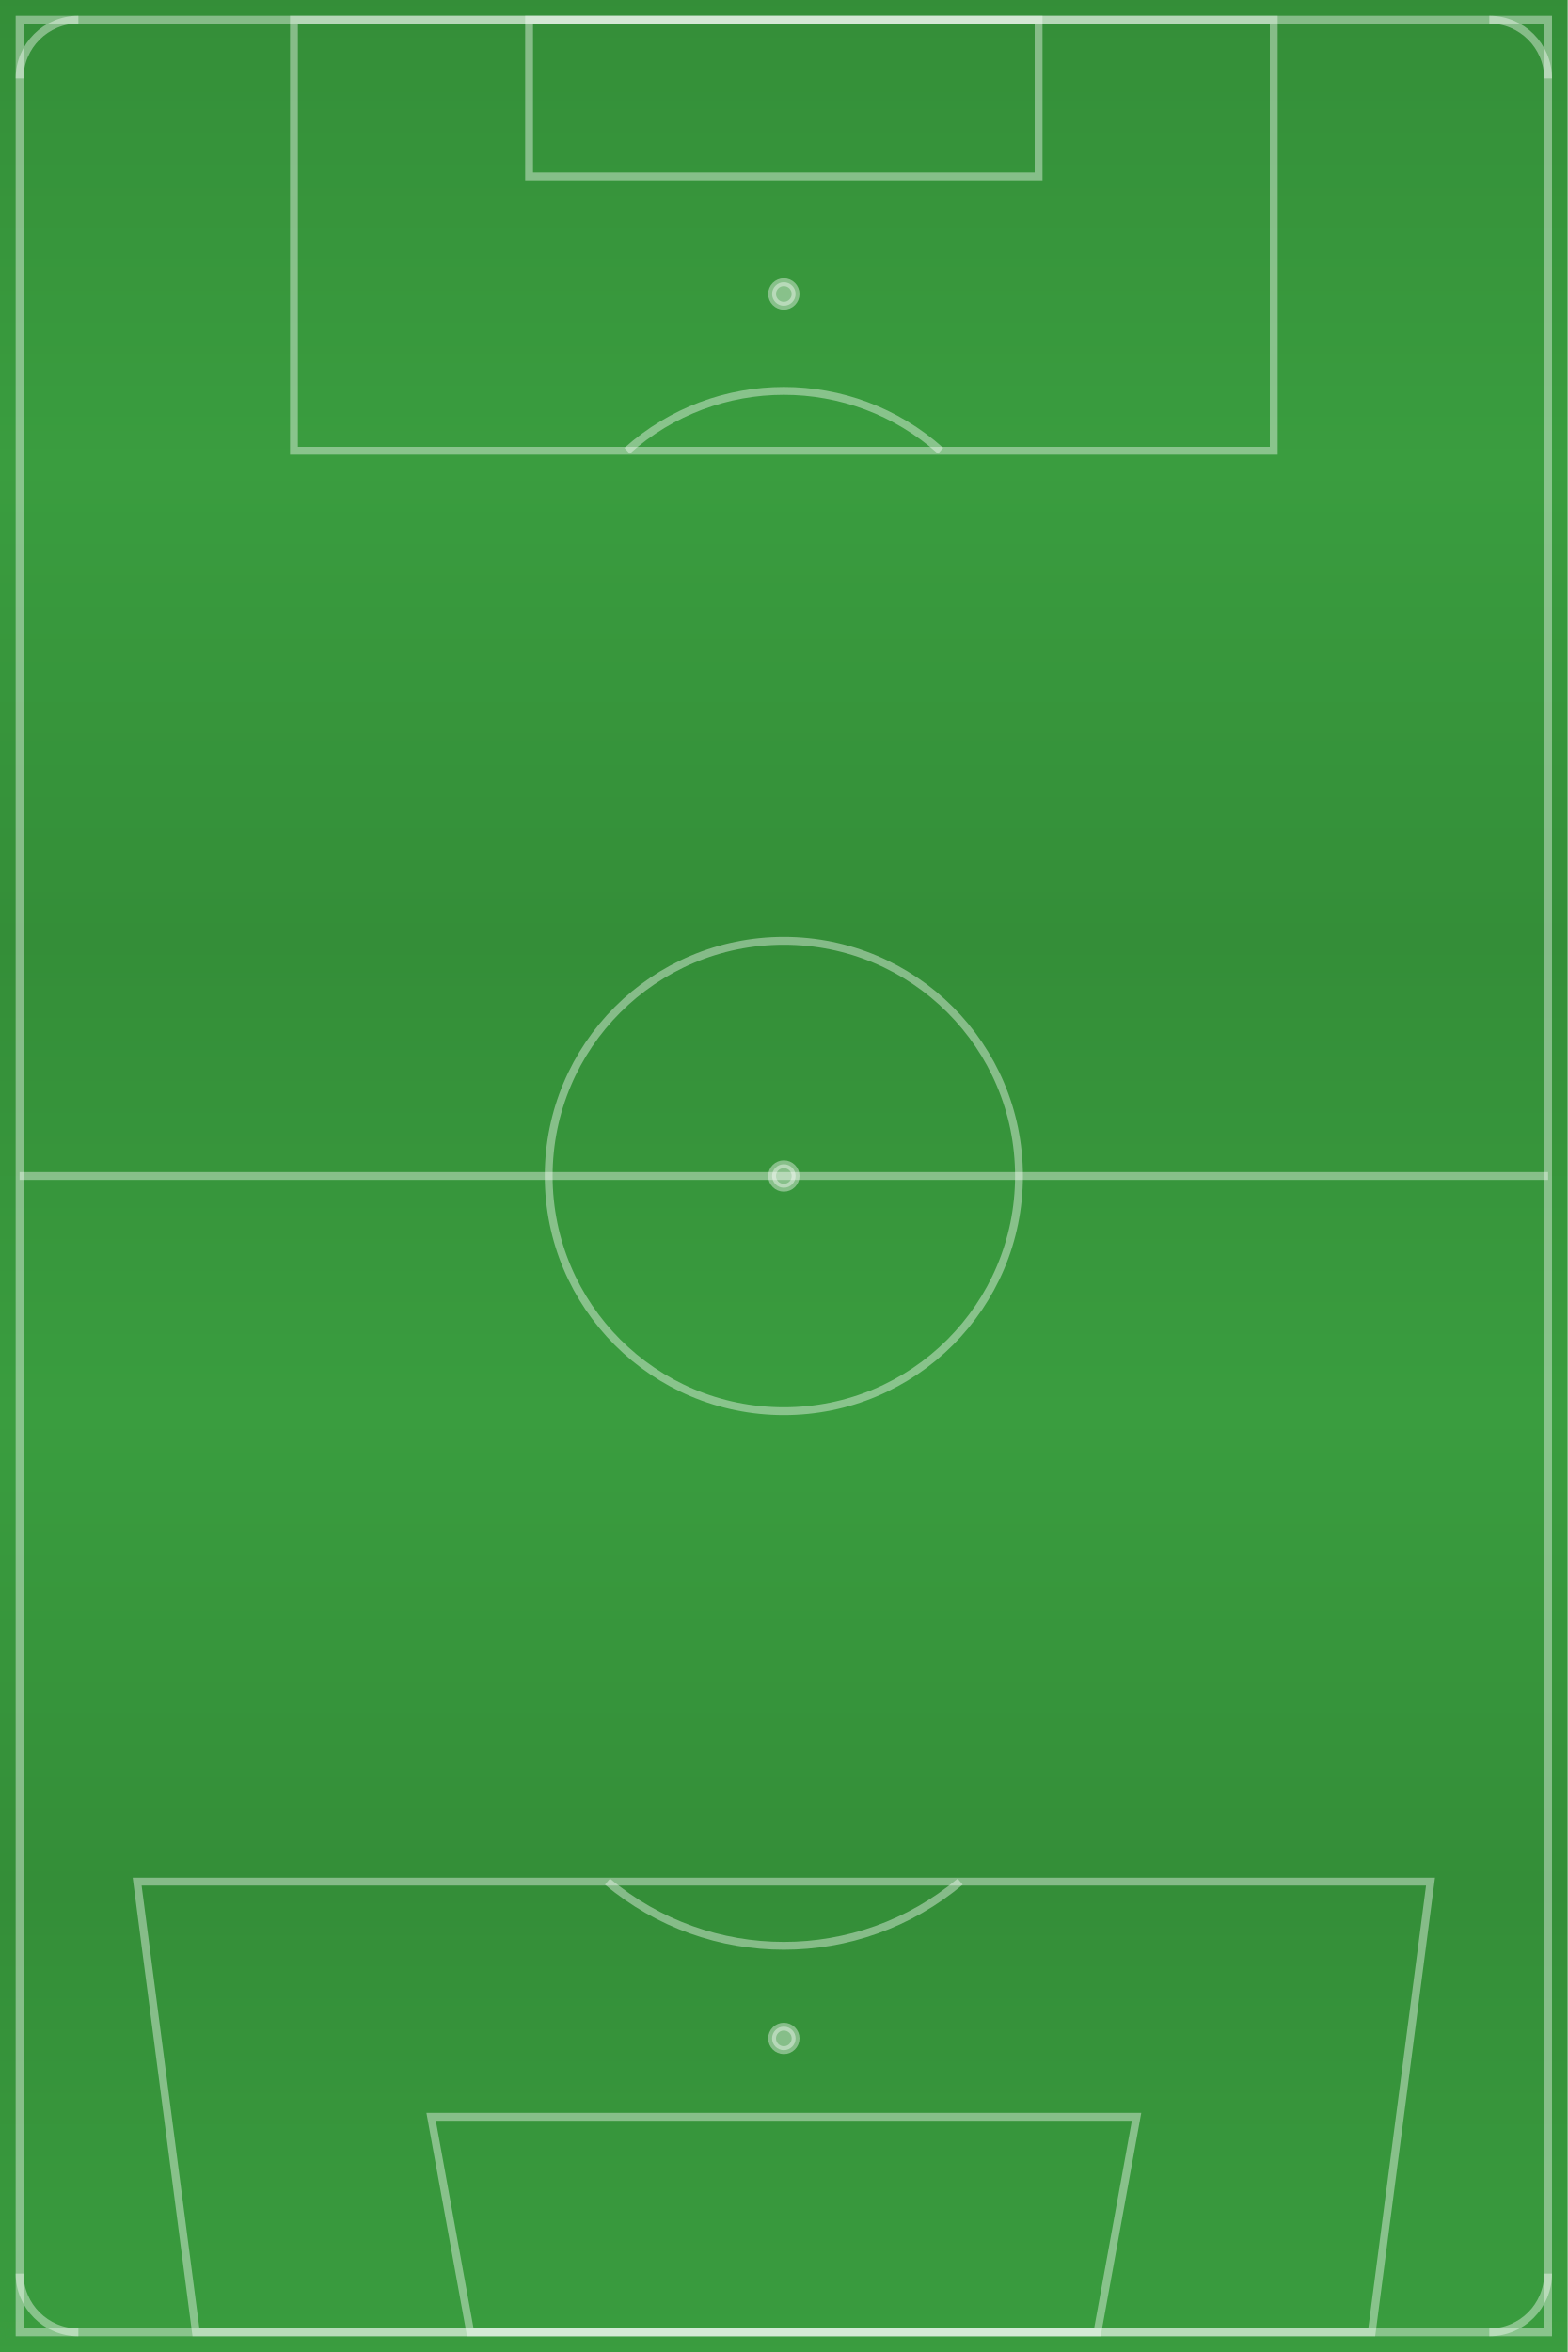
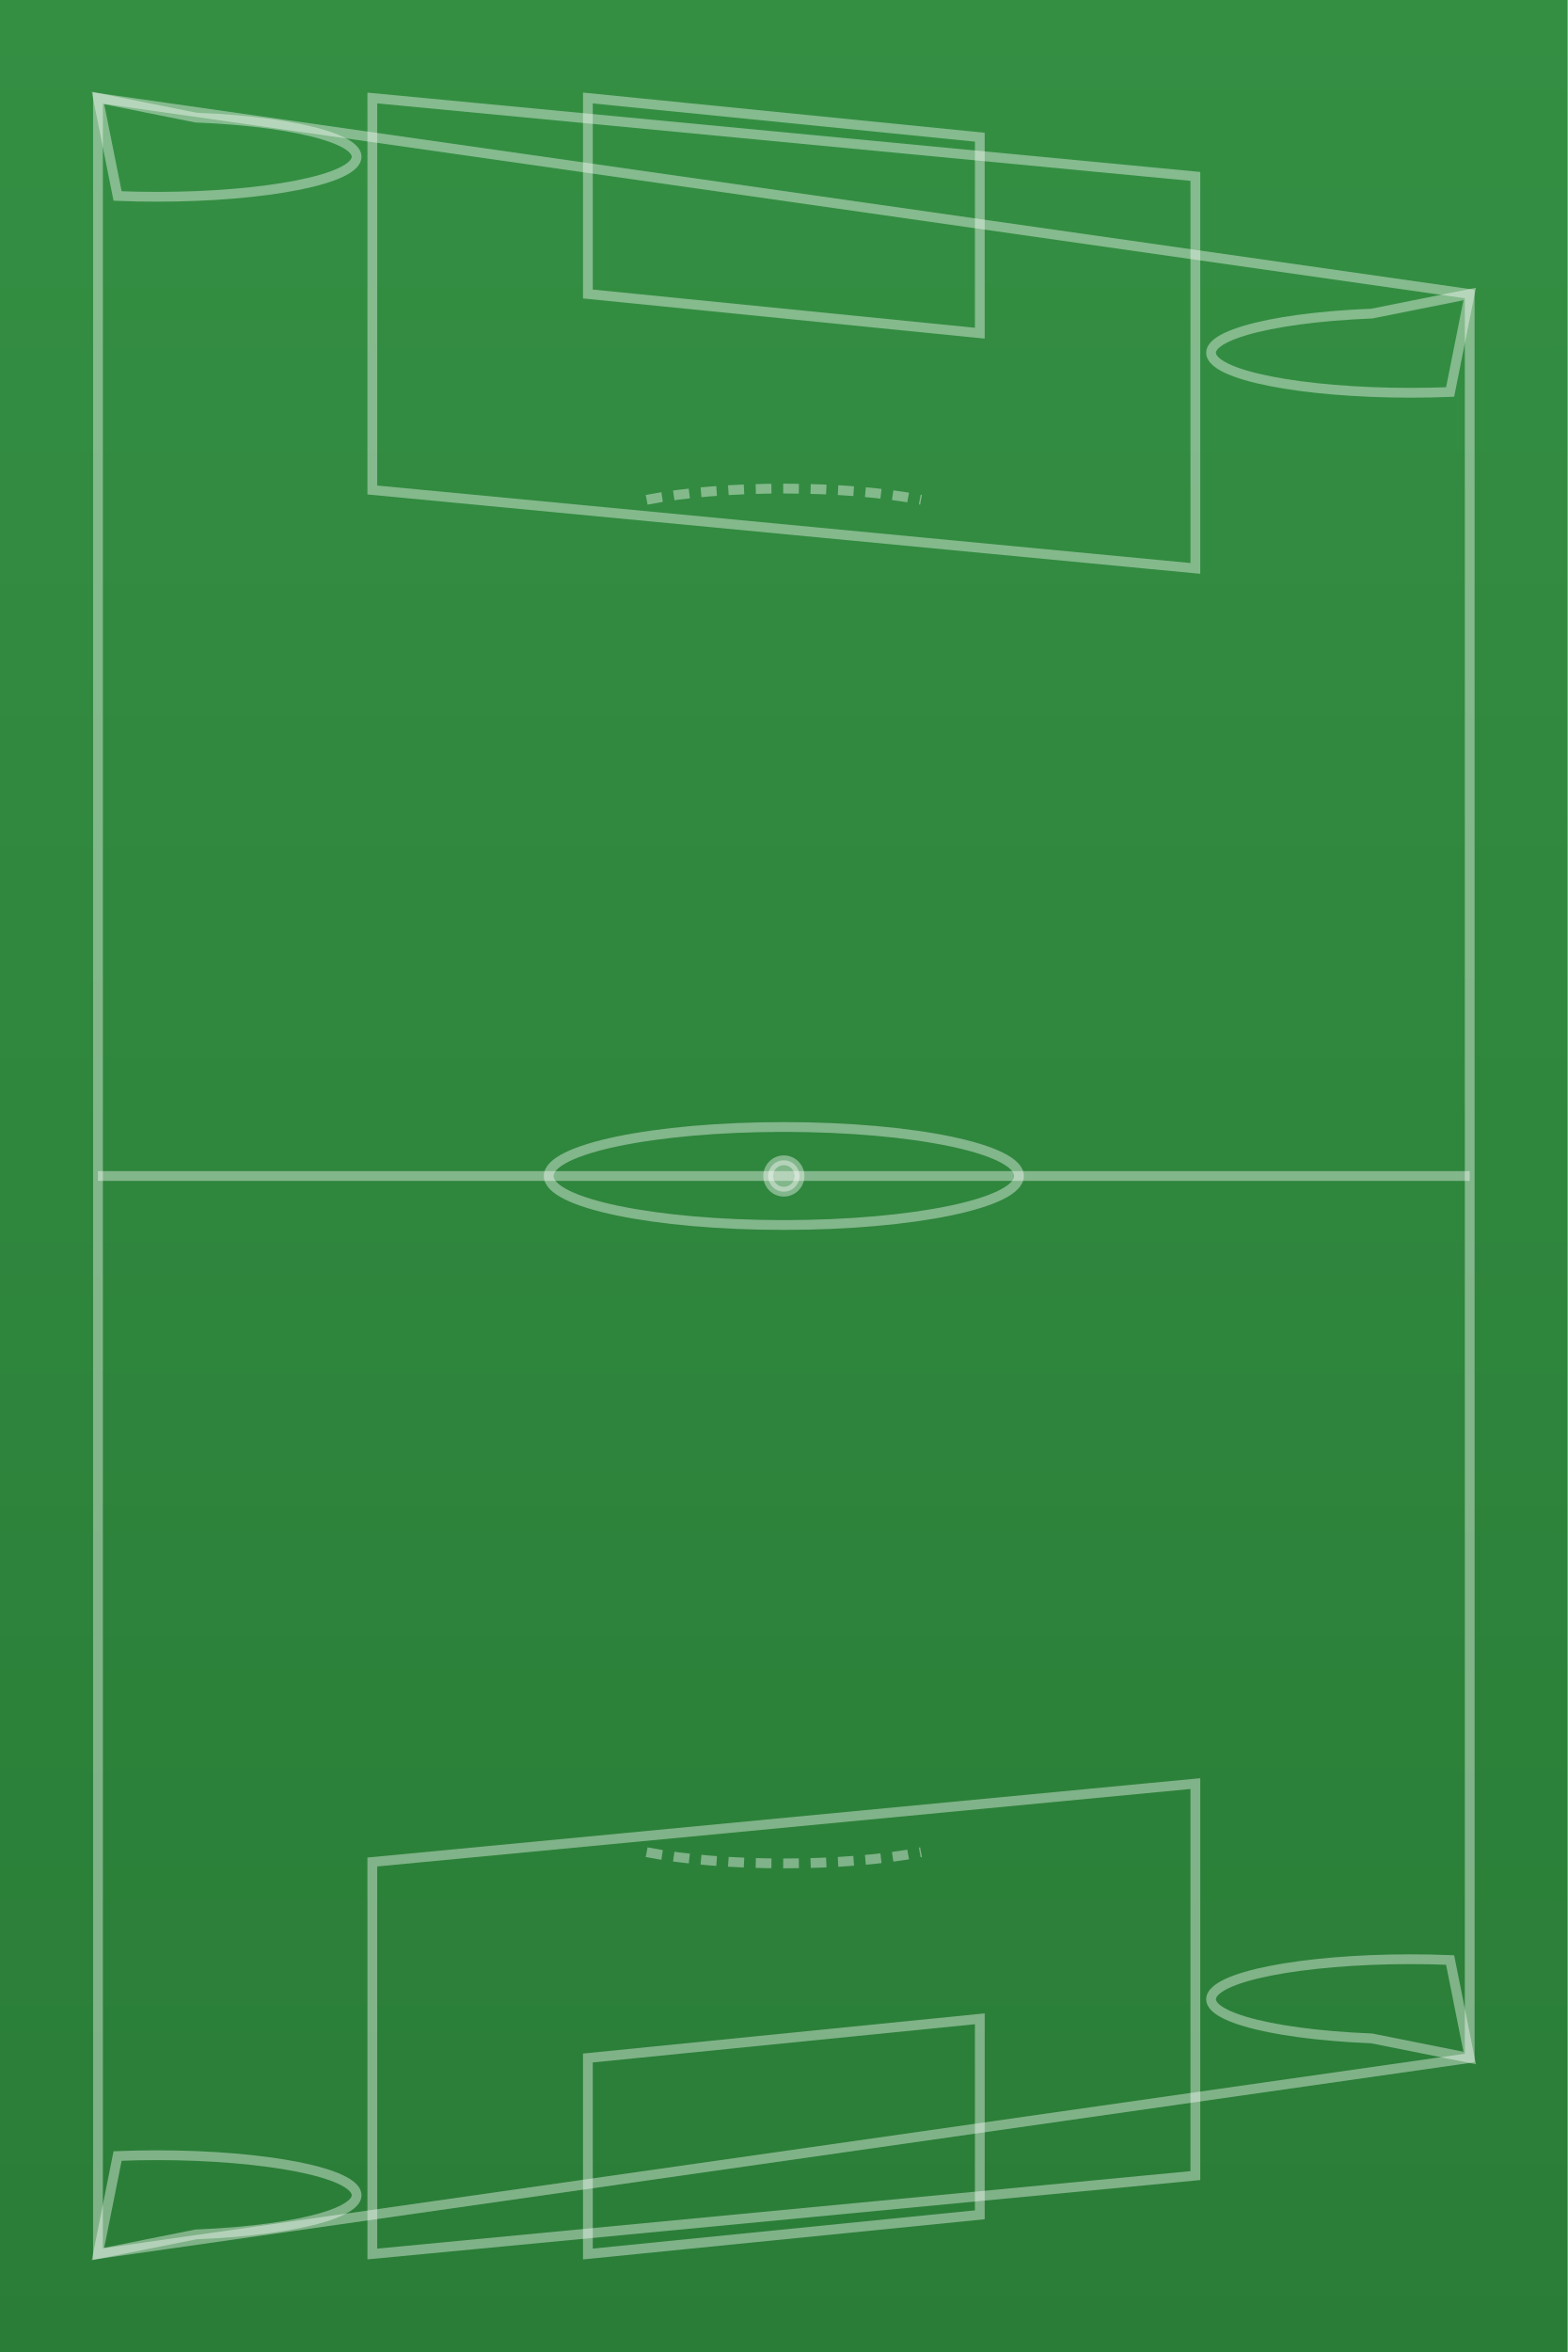
- <svg xmlns="http://www.w3.org/2000/svg" width="400" height="600" viewBox="0 0 400 600">
+ <svg xmlns="http://www.w3.org/2000/svg" viewBox="0 0 800 1200">
  <defs>
    <linearGradient id="pitchGradient" x1="0%" y1="0%" x2="0%" y2="100%">
-       <stop offset="0%" style="stop-color:#348e38;stop-opacity:1" />
-       <stop offset="20%" style="stop-color:#3a9d3f;stop-opacity:1" />
-       <stop offset="40%" style="stop-color:#348e38;stop-opacity:1" />
-       <stop offset="60%" style="stop-color:#3a9d3f;stop-opacity:1" />
-       <stop offset="80%" style="stop-color:#348e38;stop-opacity:1" />
-       <stop offset="100%" style="stop-color:#3a9d3f;stop-opacity:1" />
+       <stop offset="0%" style="stop-color:#348f43;stop-opacity:1" />
+       <stop offset="100%" style="stop-color:#2a7d37;stop-opacity:1" />
    </linearGradient>
    <filter id="shadow" x="-20%" y="-20%" width="140%" height="140%">
      <feGaussianBlur in="SourceAlpha" stdDeviation="3" />
      <feOffset dx="2" dy="2" result="offsetblur" />
      <feComponentTransfer>
        <feFuncA type="linear" slope="0.5" />
      </feComponentTransfer>
      <feMerge>
        <feMergeNode />
        <feMergeNode in="SourceGraphic" />
      </feMerge>
    </filter>
  </defs>
-   <rect width="400" height="600" fill="url(#pitchGradient)" />
-   <g stroke="rgba(255,255,255,0.4)" stroke-width="2" fill="none">
-     <rect x="5" y="5" width="390" height="590" />
-     <line x1="5" y1="300" x2="395" y2="300" />
-     <circle cx="200" cy="300" r="60" />
-     <circle cx="200" cy="300" r="3" fill="rgba(255,255,255,0.4)" />
-     <rect x="75" y="5" width="250" height="110" />
-     <rect x="135" y="5" width="130" height="40" />
-     <path d="M 160 115 A 60 60 0 0 1 240 115" />
-     <circle cx="200" cy="75" r="3" fill="rgba(255,255,255,0.4)" />
-     <path d="M 50 595 L 350 595 L 365 480 L 35 480 Z" />
-     <path d="M 120 595 L 280 595 L 290 540 L 110 540 Z" />
-     <path d="M 155 480 A 70 70 0 0 0 245 480" />
-     <circle cx="200" cy="520" r="3" fill="rgba(255,255,255,0.4)" />
-     <path d="M 5 20 A 15 15 0 0 1 20 5" />
-     <path d="M 380 5 A 15 15 0 0 1 395 20" />
-     <path d="M 20 595 A 15 15 0 0 1 5 580" />
-     <path d="M 395 580 A 15 15 0 0 1 380 595" />
+   <rect width="800" height="1200" fill="url(#pitchGradient)" />
+   <g stroke="rgba(255,255,255,0.4)" stroke-width="5" fill="none">
+     <path d="M50 50 L750 150 L750 1050 L50 1150 Z" />
+     <path d="M50 600 L750 600" />
+     <ellipse cx="400" cy="600" rx="120" ry="25" />
+     <circle cx="400" cy="600" r="8" fill="rgba(255,255,255,0.4)" />
+     <path d="M190 50 L610 90 L610 290 L190 250 Z" />
+     <path d="M300 50 L500 70 L500 170 L300 150 Z" />
+     <path d="M 330 255 A 100 20 0 0 1 470 255" stroke-dasharray="8, 6" />
+     <path d="M190 1150 L610 1110 L610 910 L190 950 Z" />
+     <path d="M300 1150 L500 1130 L500 1030 L300 1050 Z" />
+     <path d="M 330 945 A 100 20 0 0 0 470 945" stroke-dasharray="8, 6" />
+     <path d="M50 50 L100 60 A 50 10 0 0 1 60 100 Z" />
+     <path d="M750 150 L700 160 A 50 10 0 0 0 740 200 Z" />
+     <path d="M50 1150 L100 1140 A 50 10 0 0 0 60 1100 Z" />
+     <path d="M750 1050 L700 1040 A 50 10 0 0 1 740 1000 Z" />
  </g>
</svg>
